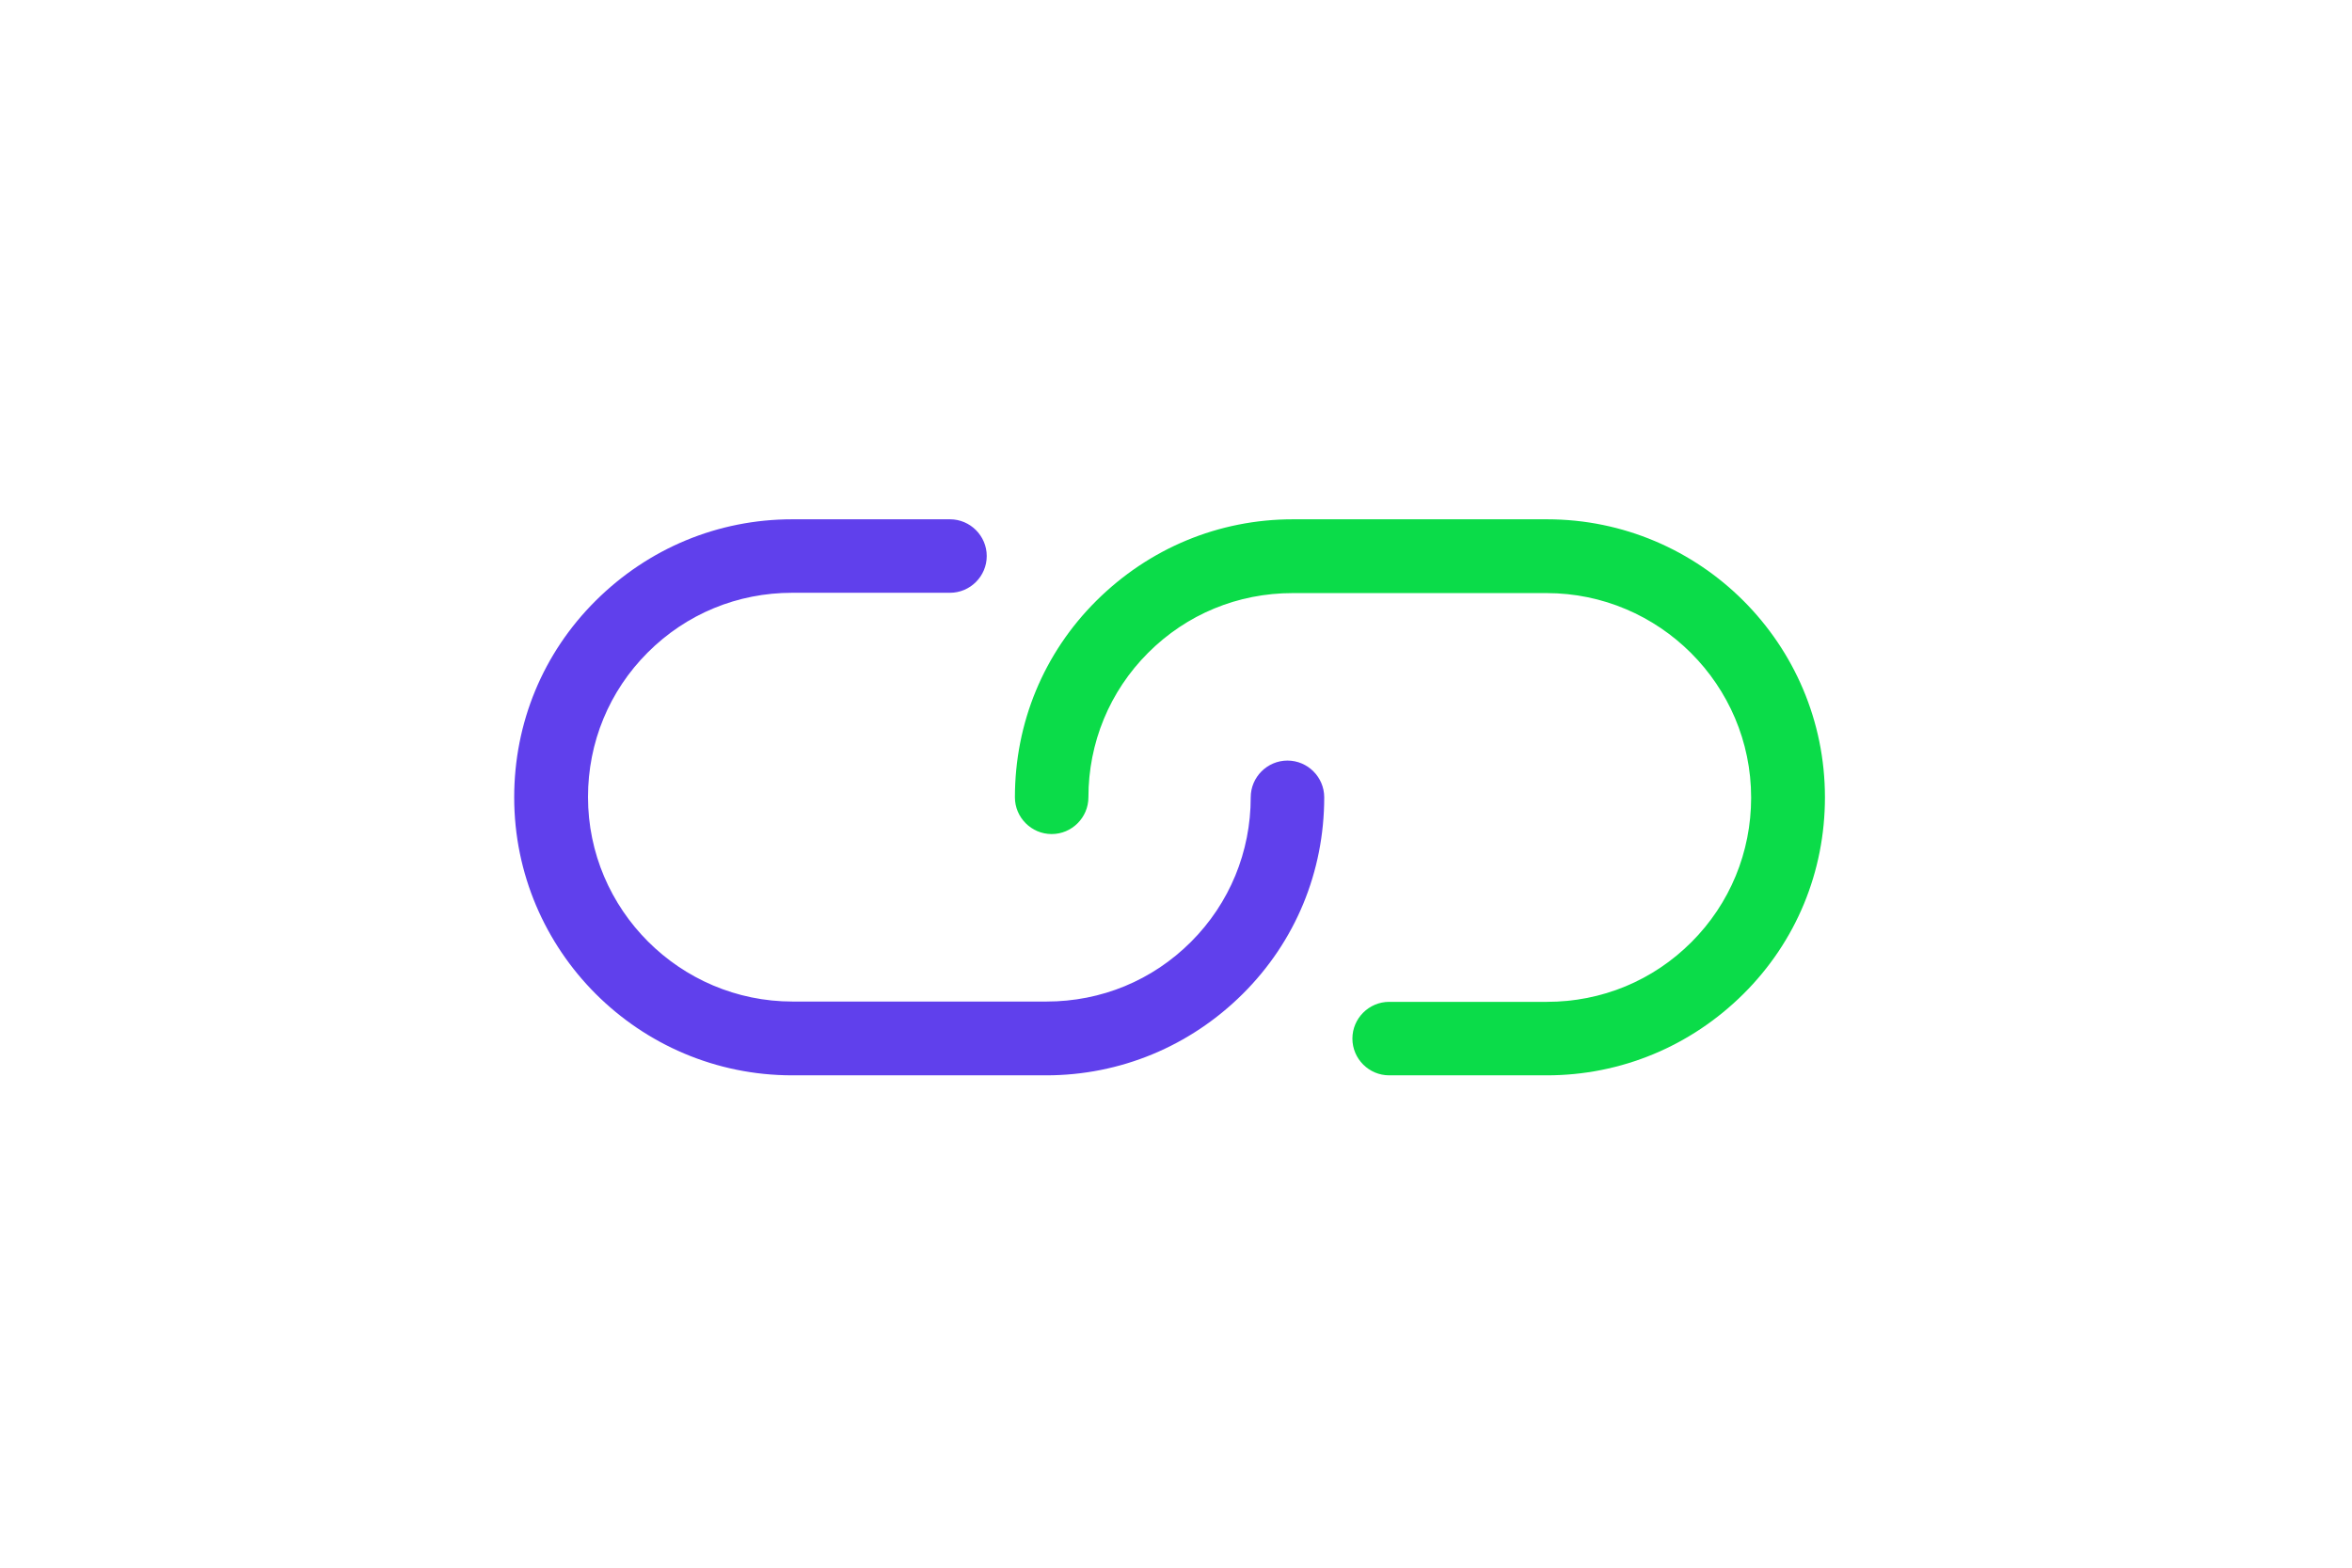
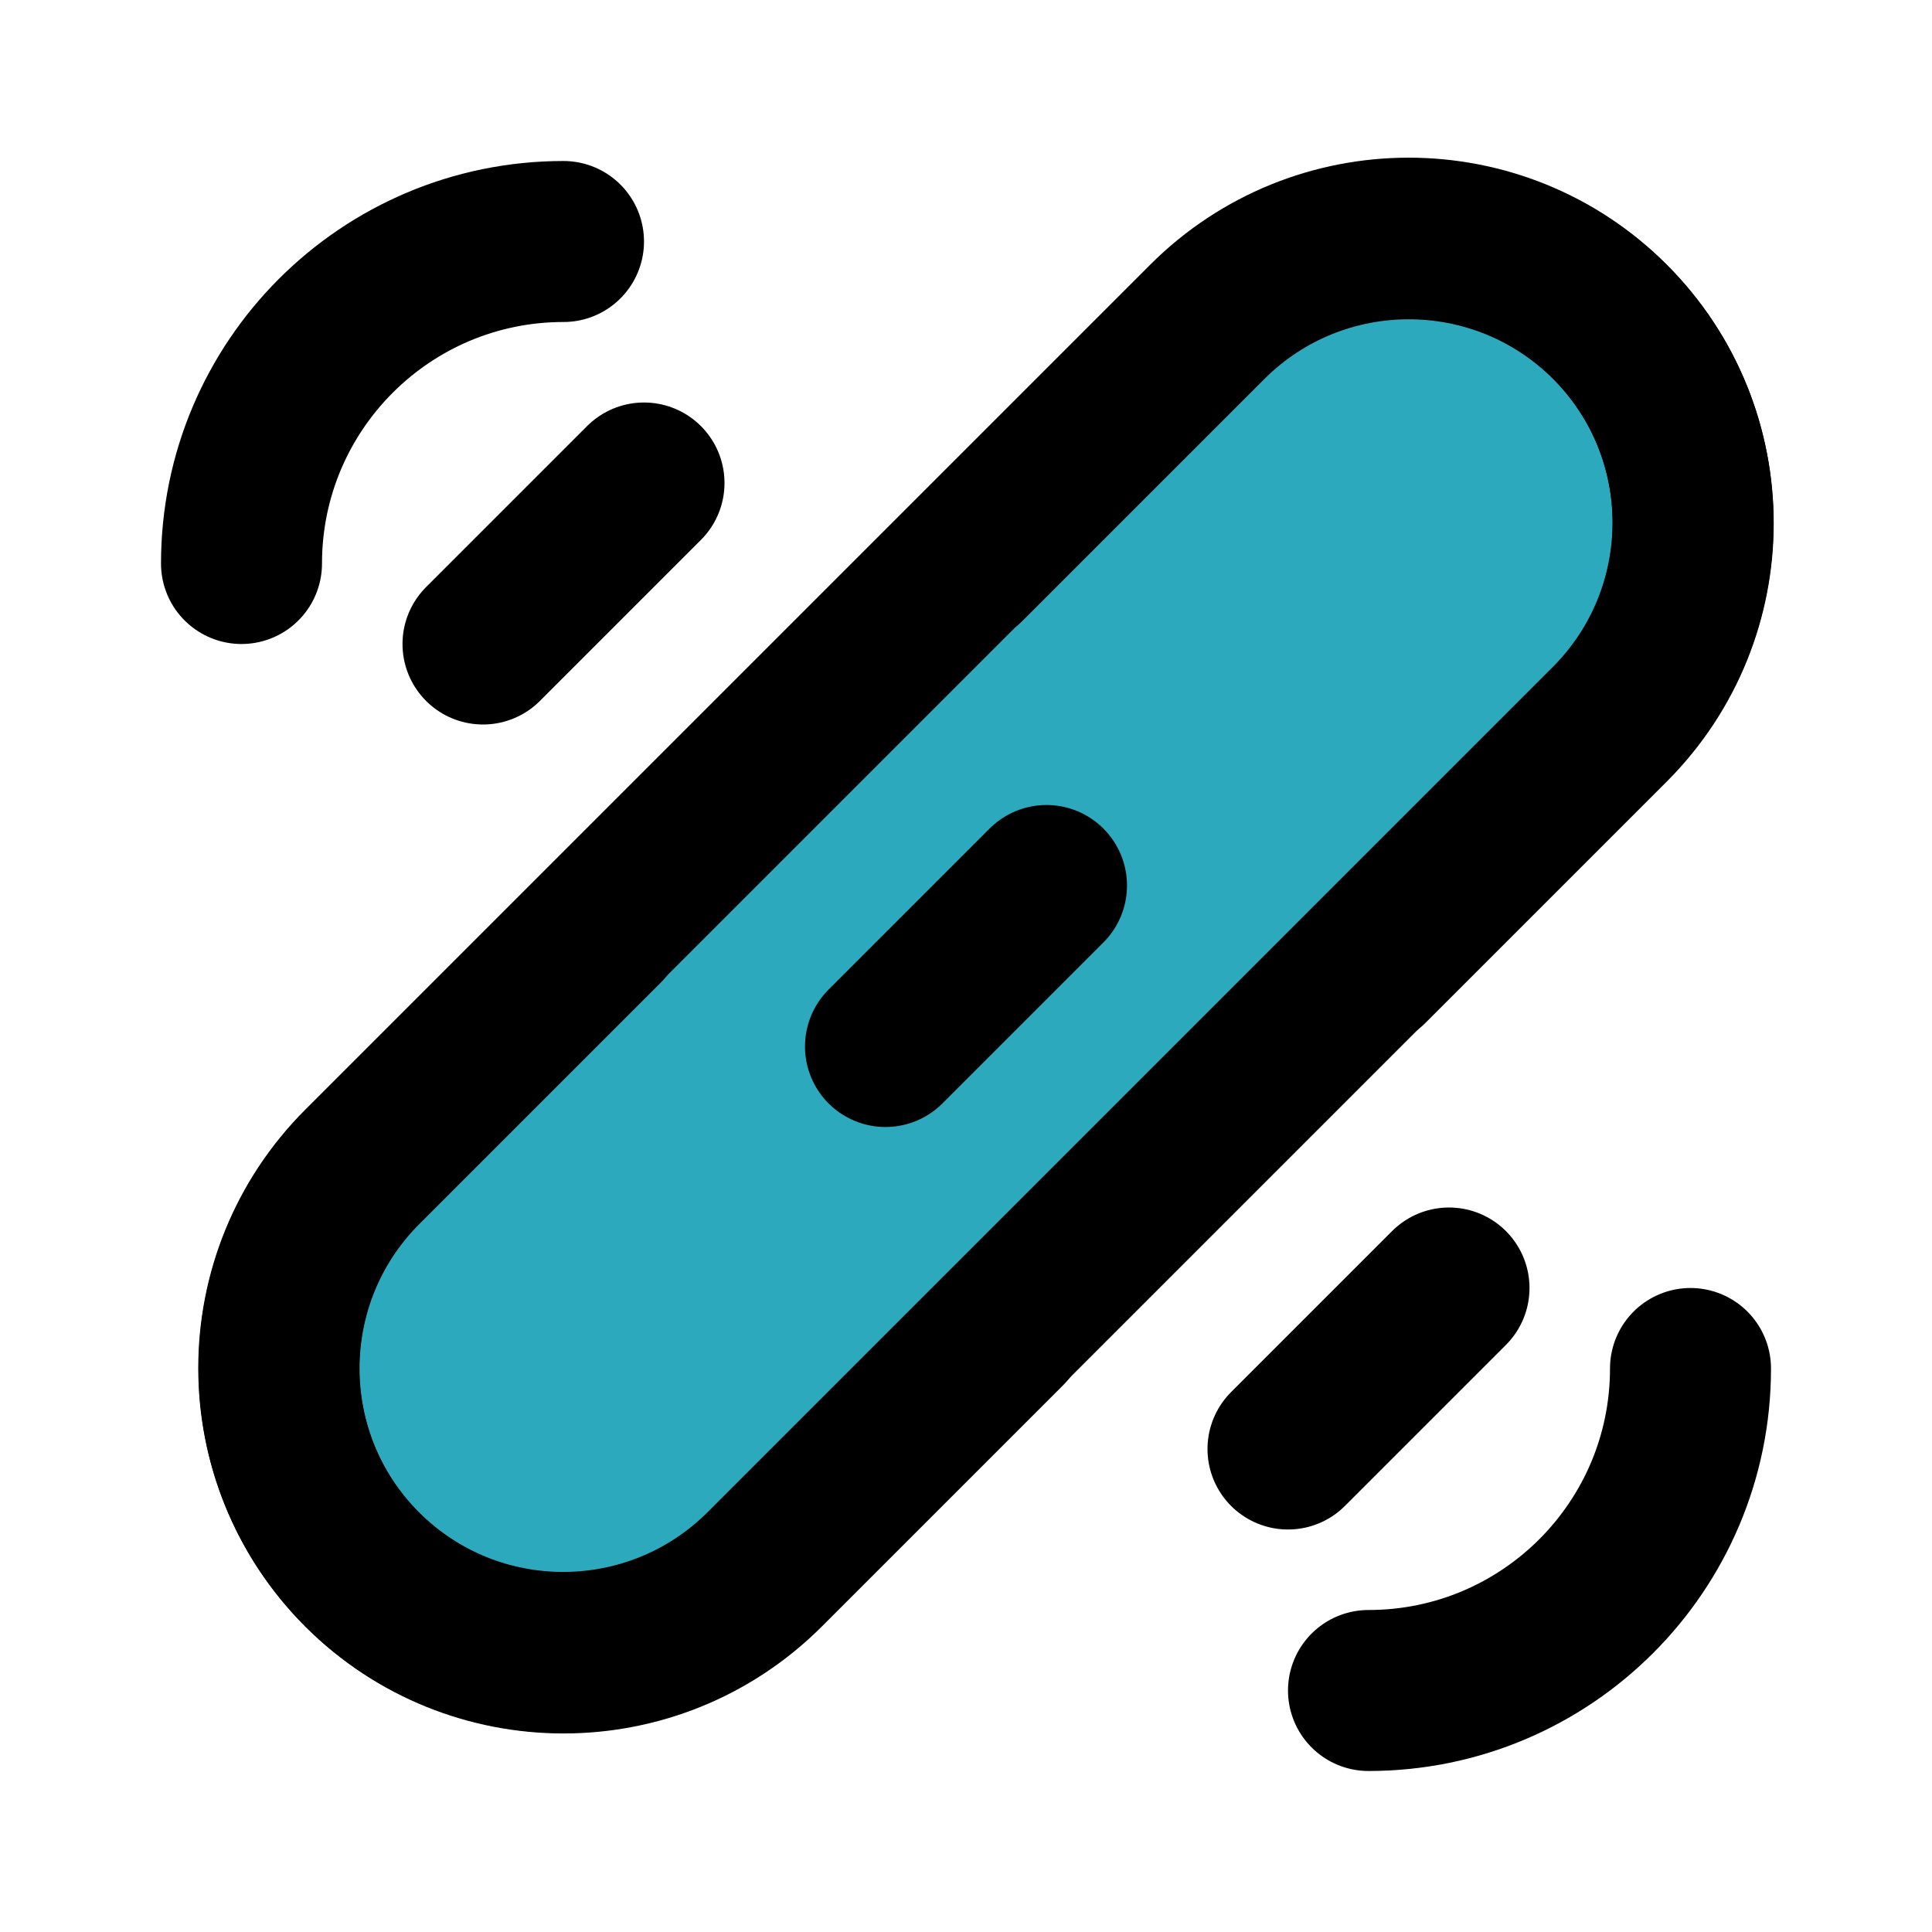
- <svg xmlns="http://www.w3.org/2000/svg" width="30px" height="20px" viewBox="0 0 512 512" id="Layer_1" version="1.1" xml:space="preserve">
-   <style type="text/css">.st0{fill:#6040EC;}.st1{fill:#0BDC49;}</style>
-   <g>
-     <g>
-       <path class="st1" d="M377.1,351.2h-51.5c-6.6,0-12-5.4-12-12s5.4-12,12-12h51.5c17.9,0,34.6-6.9,47.2-19.5s19.5-29.4,19.5-47.2    c0-36.8-30-66.8-66.8-66.8h-82.9c-17.9,0-34.6,6.9-47.2,19.5s-19.5,29.4-19.5,47.2c0,6.6-5.4,12-12,12s-12-5.4-12-12    c0-24.3,9.4-47.1,26.6-64.2s39.9-26.6,64.2-26.6h82.9c50.1,0,90.8,40.7,90.8,90.8c0,24.3-9.4,47.1-26.6,64.2    S401.3,351.2,377.1,351.2z" />
-     </g>
-     <g>
-       <path class="st0" d="M213.6,351.2h-82.9c-50.1,0-90.8-40.7-90.8-90.8c0-24.3,9.4-47.1,26.6-64.2s39.9-26.6,64.2-26.6h51.5    c6.6,0,12,5.4,12,12s-5.4,12-12,12h-51.5c-17.9,0-34.6,6.9-47.2,19.5s-19.5,29.4-19.5,47.2c0,36.8,30,66.8,66.8,66.8h82.9    c17.9,0,34.6-6.9,47.2-19.5s19.5-29.4,19.5-47.2c0-6.6,5.4-12,12-12s12,5.4,12,12c0,24.3-9.4,47.1-26.6,64.2    S237.8,351.2,213.6,351.2z" />
-     </g>
+ <svg xmlns="http://www.w3.org/2000/svg" fill="#000000" width="16px" height="16px" viewBox="0 0 24 24" id="unlink-alt-3" data-name="Flat Line" class="icon flat-line" stroke="#000000">
+   <g id="SVGRepo_bgCarrier" stroke-width="0" />
+   <g id="SVGRepo_tracerCarrier" stroke-linecap="round" stroke-linejoin="round" />
+   <g id="SVGRepo_iconCarrier">
+     <rect id="secondary" x="1.29" y="8.21" width="21.92" height="7.07" rx="3.54" transform="translate(-4.72 12.1) rotate(-45)" style="fill: #2ca9bc; stroke-width: 2;" />
+     <path id="primary" d="M3,7A4,4,0,0,1,7,3" style="fill: none; stroke: #000000; stroke-linecap: round; stroke-linejoin: round; stroke-width: 2;" />
+     <path id="primary-2" data-name="primary" d="M17,21a4,4,0,0,0,4-4" style="fill: none; stroke: #000000; stroke-linecap: round; stroke-linejoin: round; stroke-width: 2;" />
+     <path id="primary-3" data-name="primary" d="M6,8,8,6m8,12,2-2m-7-3,2-2" style="fill: none; stroke: #000000; stroke-linecap: round; stroke-linejoin: round; stroke-width: 2;" />
+     <path id="primary-4" data-name="primary" d="M12.5,16.5l-3,3a3.54,3.54,0,0,1-5,0h0a3.54,3.54,0,0,1,0-5l3-3" style="fill: none; stroke: #000000; stroke-linecap: round; stroke-linejoin: round; stroke-width: 2;" />
+     <path id="primary-5" data-name="primary" d="M12,7l3-3a3.54,3.54,0,0,1,5,0h0a3.54,3.54,0,0,1,0,5l-3,3" style="fill: none; stroke: #000000; stroke-linecap: round; stroke-linejoin: round; stroke-width: 2;" />
  </g>
</svg>
